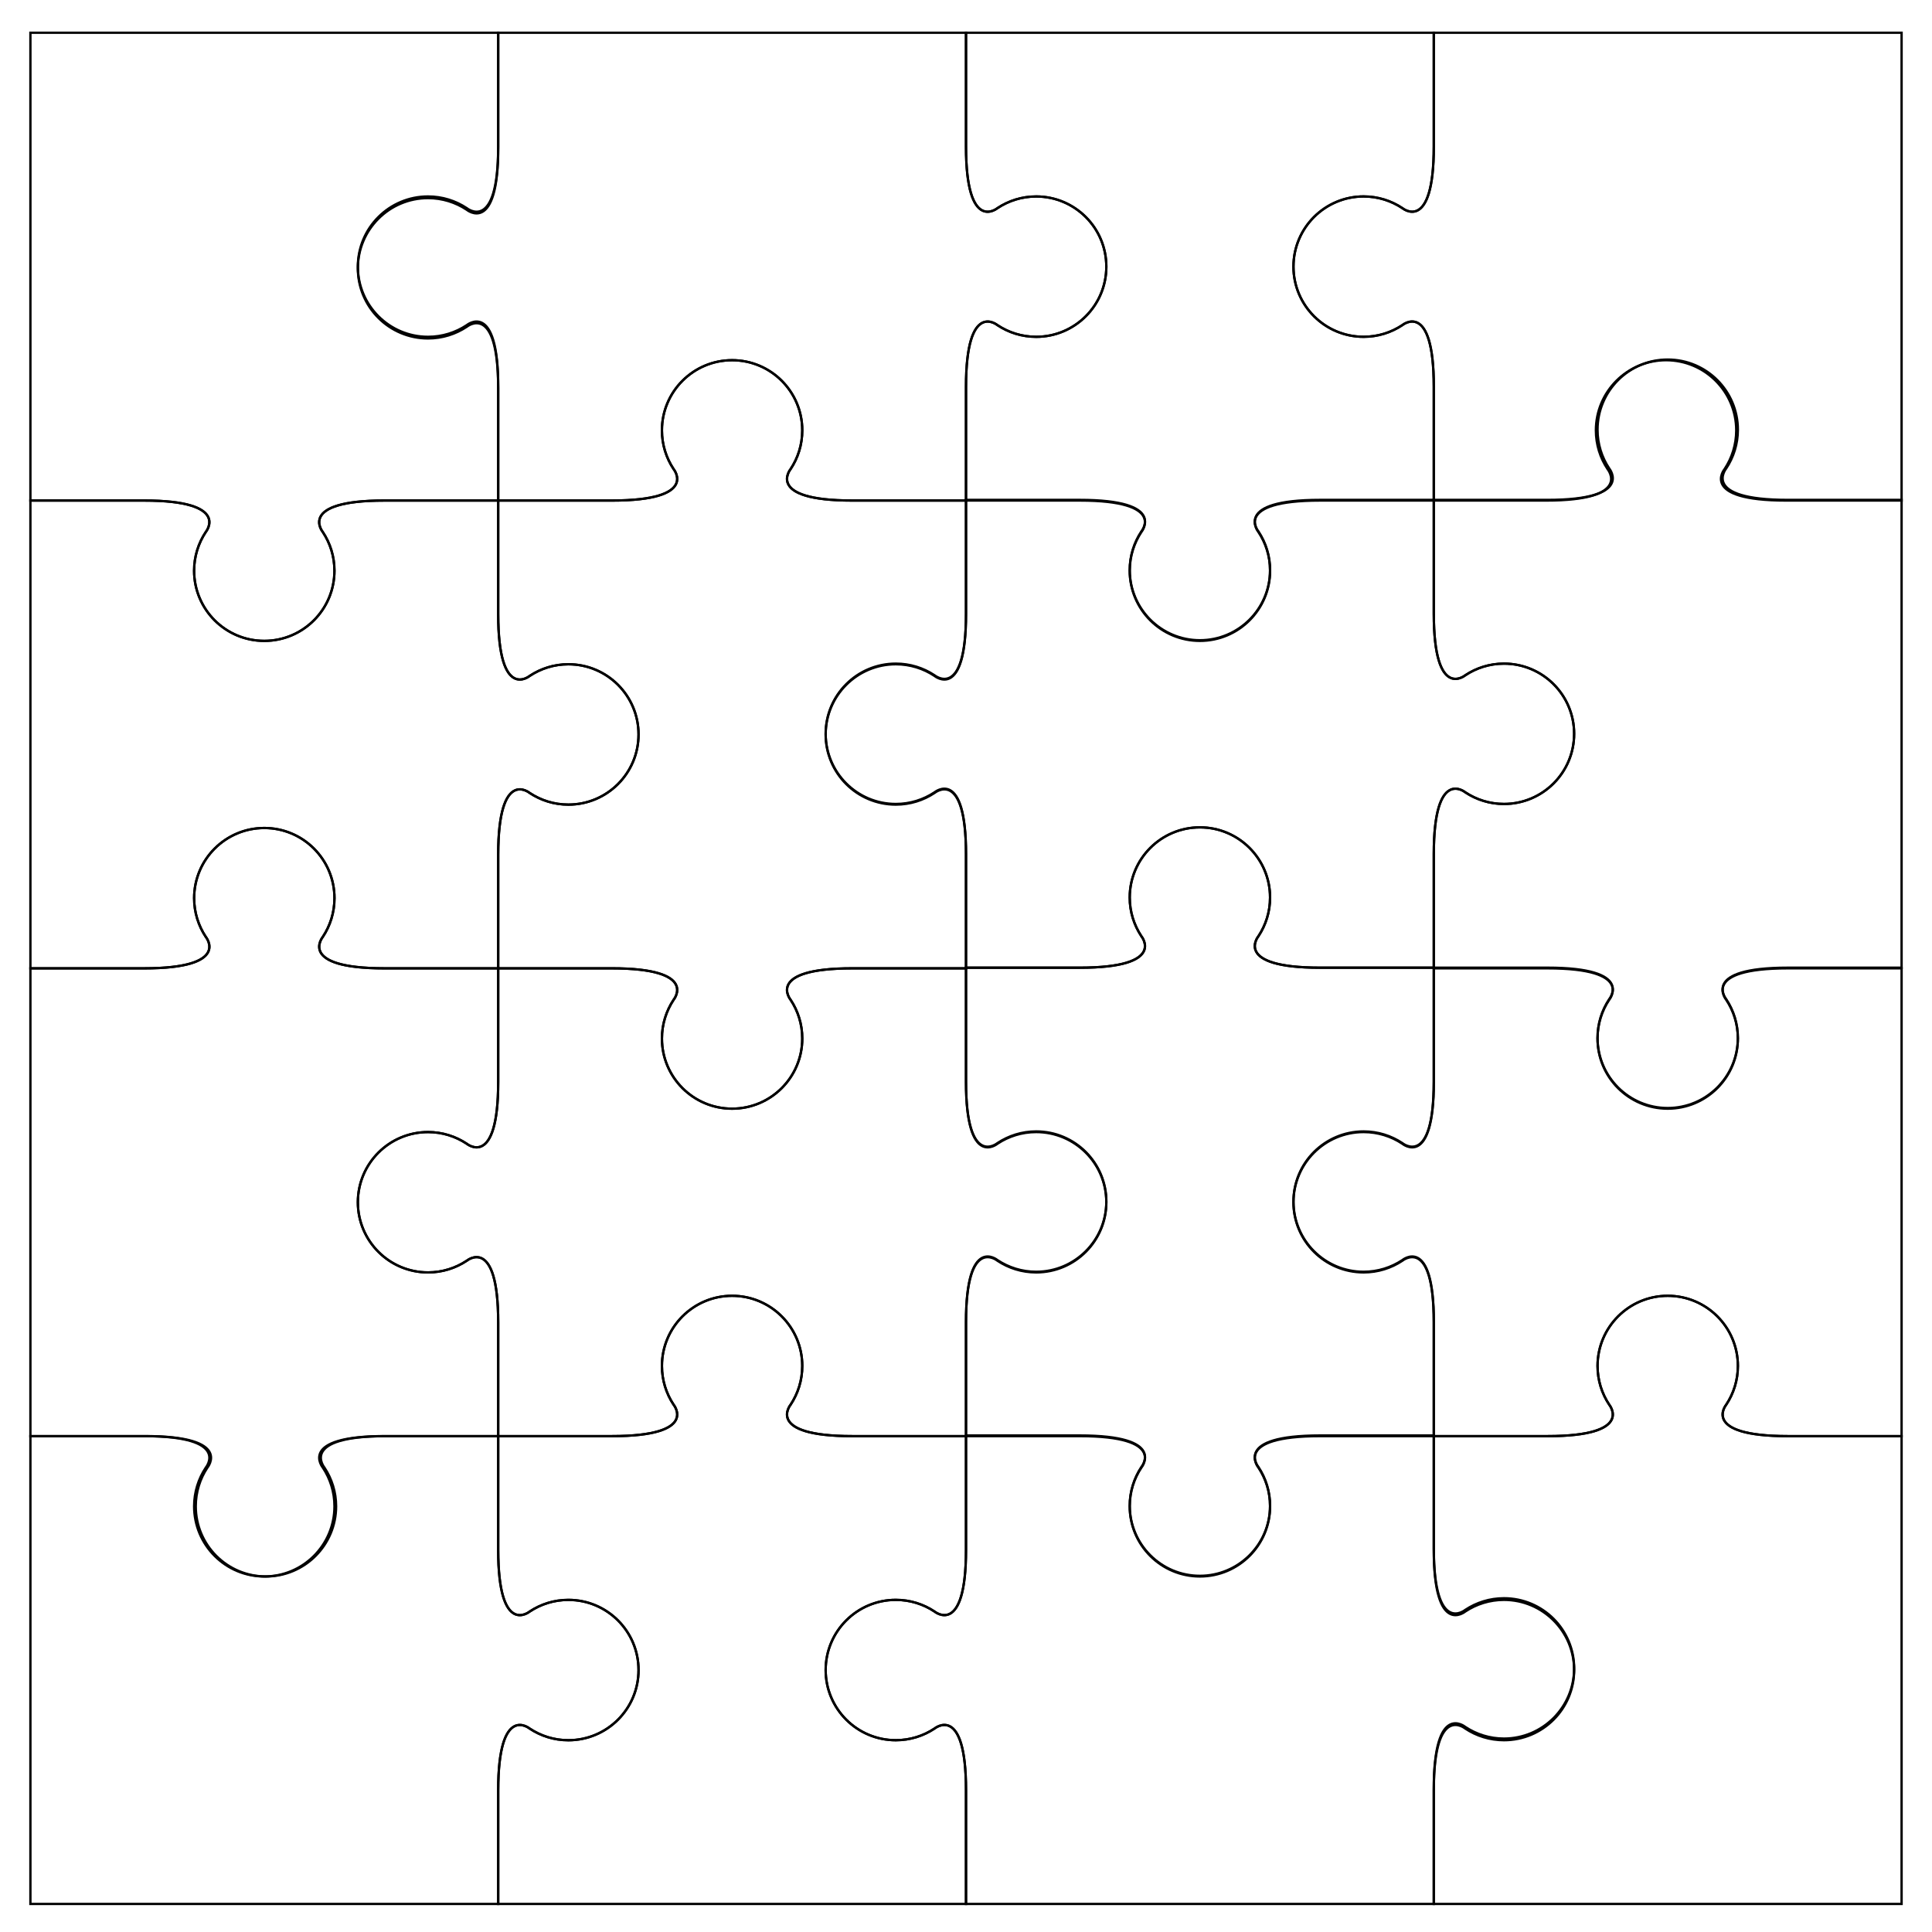
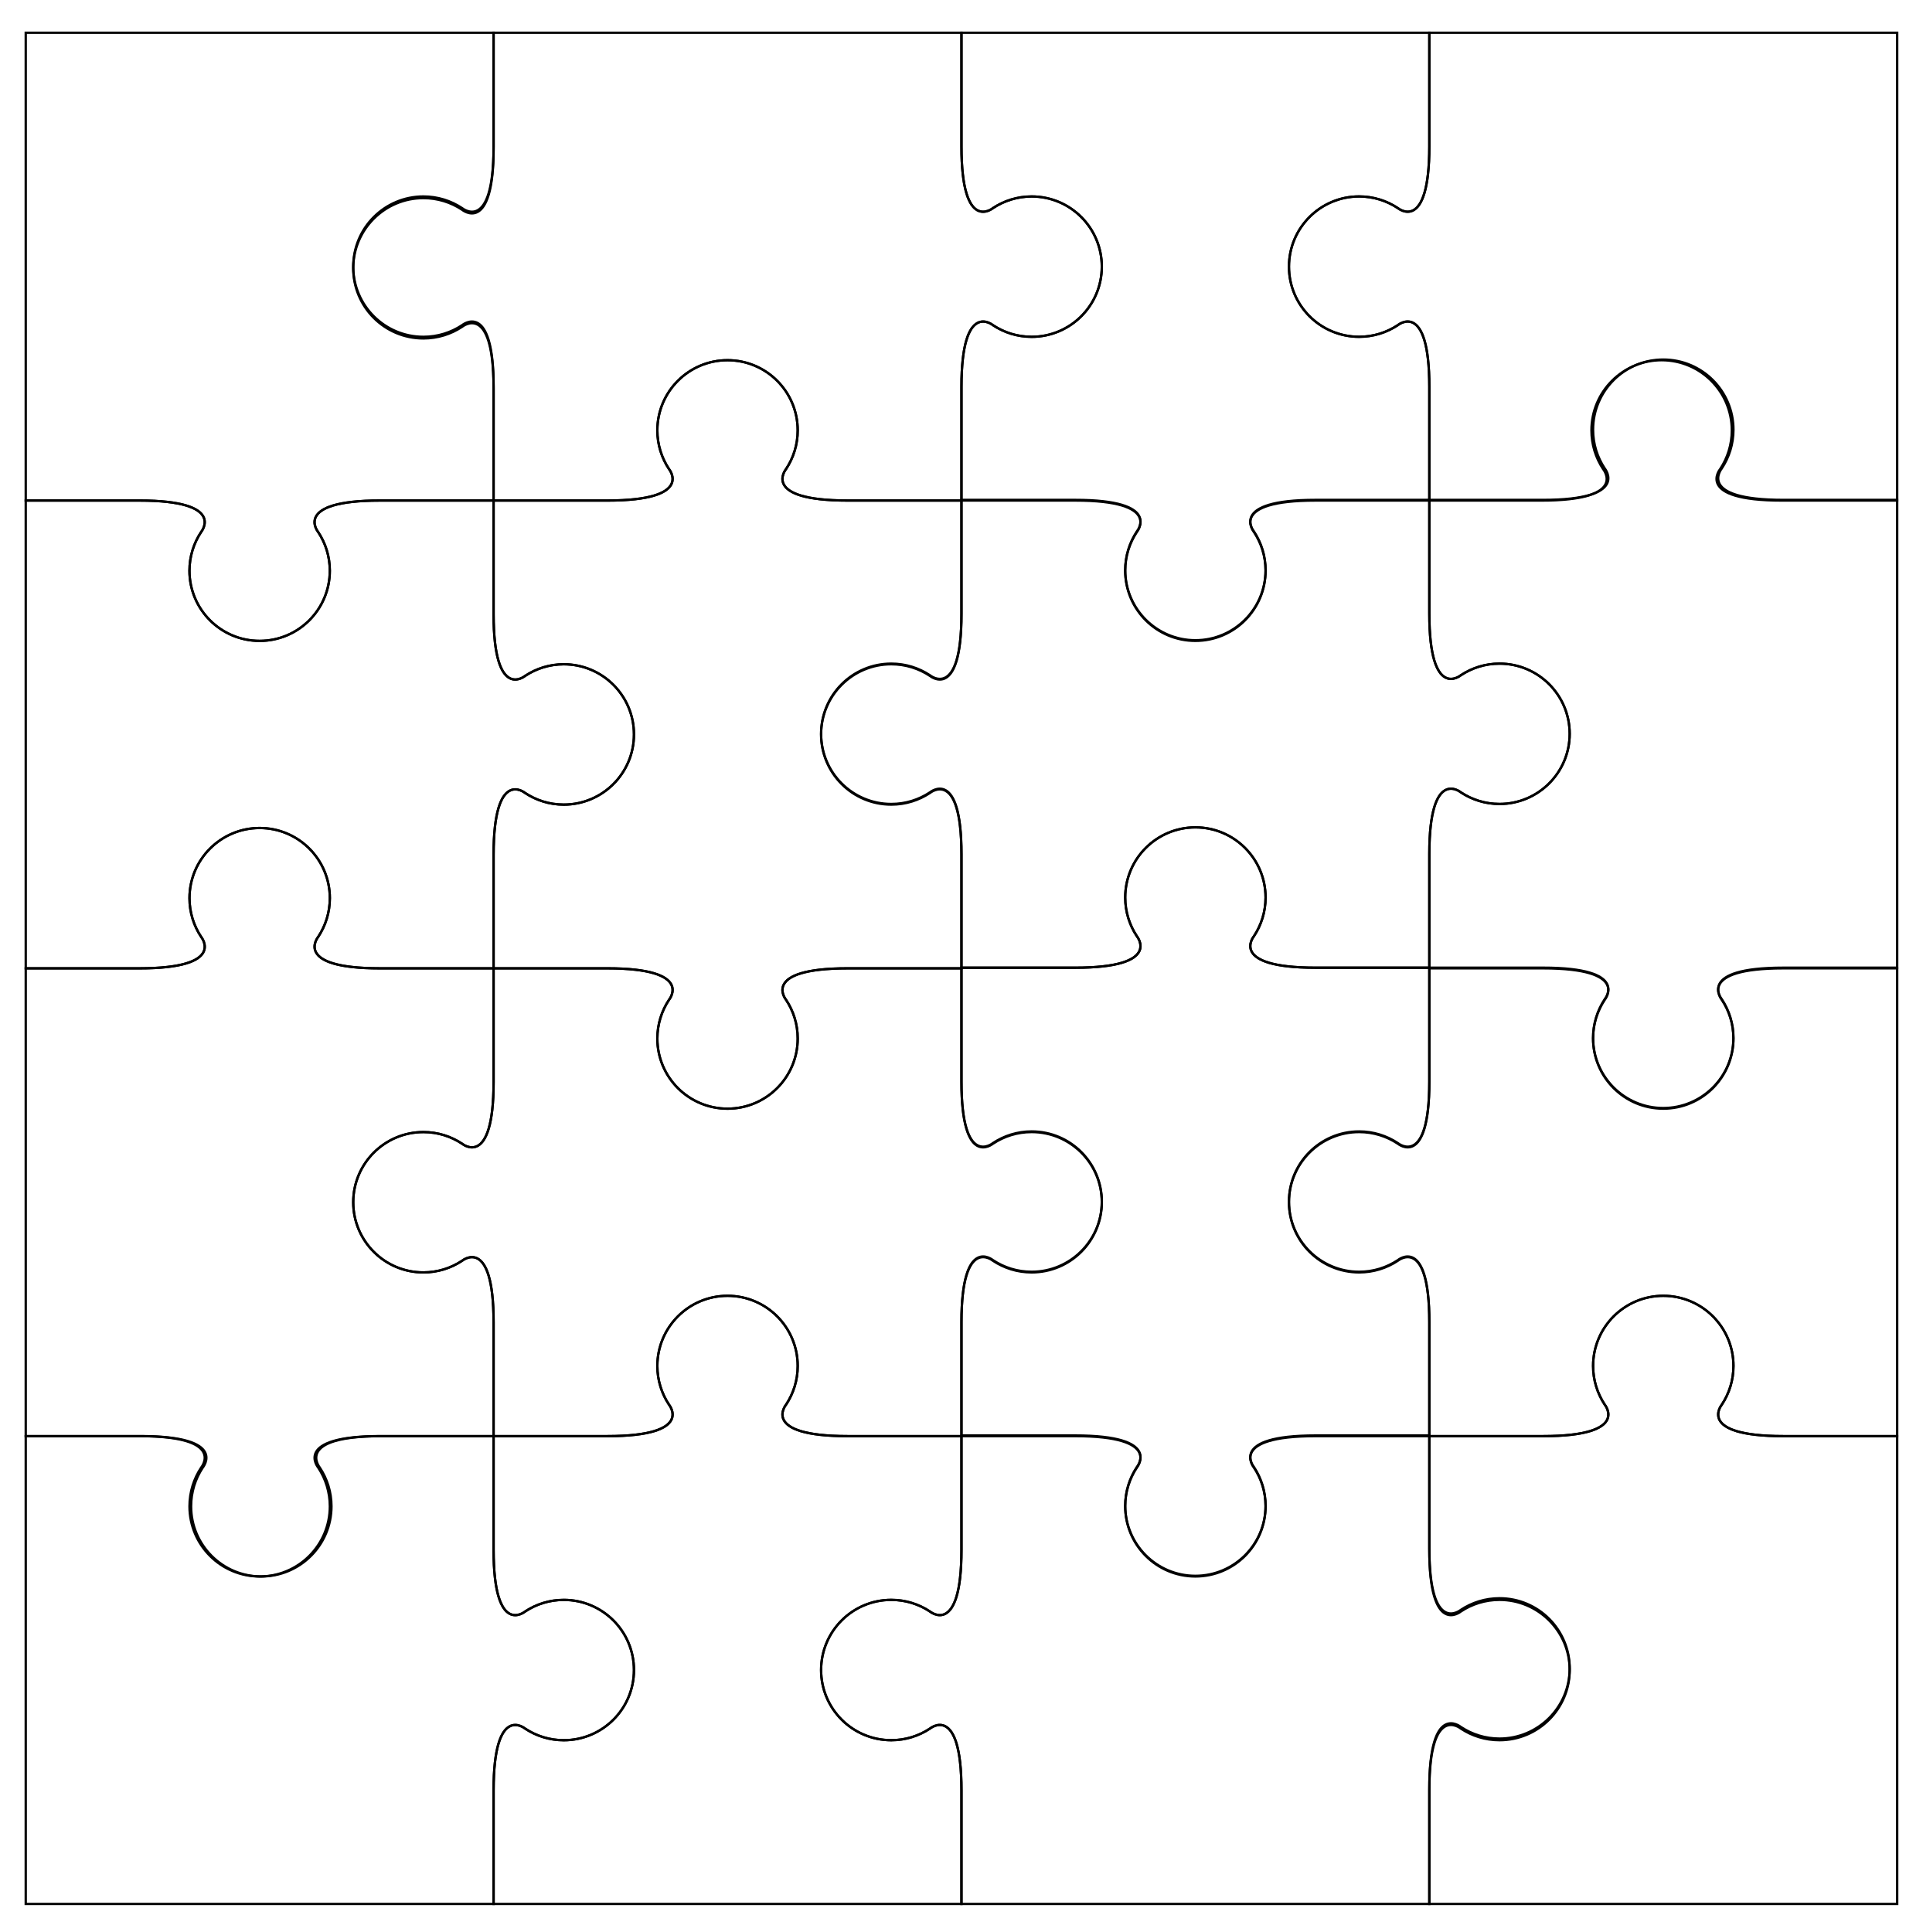
- <svg xmlns="http://www.w3.org/2000/svg" version="1.1" id="Layer_1" x="0px" y="0px" width="180px" height="180px" viewBox="0 0 822 826" enable-background="new 0 0 822 826" xml:space="preserve">
+ <svg xmlns="http://www.w3.org/2000/svg" version="1.1" id="Layer_1" x="0px" y="0px" width="822px" height="826px" viewBox="0 0 822 826" enable-background="new 0 0 822 826" xml:space="preserve">
  <path id="piece-2-1" fill="none" stroke="#000000" stroke-miterlimit="10" d="M441,83.999c-6.114,0-11.793,1.839-16.537,4.979  c0,0-13.463,11.133-13.463-26.367V14H211v48.611c0,37.5-13.463,26.367-13.463,26.367c-4.743-3.14-10.422-4.979-16.537-4.979  c-16.569,0-30,13.432-30,30.001s13.431,30,30,30c6.113,0,11.793-1.838,16.535-4.978c0,0,13.464-11.133,13.464,26.367V214h48.611  c37.5,0,26.367-13.463,26.367-13.463c-3.14-4.743-4.979-10.422-4.979-16.537c0-16.569,13.432-30,30.001-30s30,13.431,30,30  c0,6.113-1.838,11.793-4.978,16.535c0,0-11.133,13.464,26.367,13.464H411v-48.611c0-37.5,13.464-26.367,13.464-26.367  C429.206,142.162,434.886,144,441,144c16.569,0,30-13.431,30-30S457.568,83.999,441,83.999z" />
  <path id="piece-4-2" fill="none" stroke="#000000" stroke-miterlimit="10" d="M741.001,443.723c0-6.114-1.84-11.792-4.979-16.536  c0,0-11.133-13.463,26.367-13.463H811v-200h-48.611c-37.5,0-26.367-13.463-26.367-13.463c3.14-4.745,4.979-10.422,4.979-16.537  c0-16.569-13.432-29.999-30.001-29.999s-30,13.43-30,29.999c0,6.112,1.838,11.792,4.979,16.534c0,0,11.133,13.465-26.367,13.465H611  v48.611c0,37.5,13.463,26.367,13.463,26.367c4.742-3.14,10.422-4.979,16.536-4.979c16.569,0,30,13.432,30,30  c0,16.569-13.431,30-30,30c-6.114,0-11.794-1.838-16.536-4.978c0,0-13.463-11.133-13.463,26.367v48.611h48.611  c37.5,0,26.367,13.466,26.367,13.466c-3.141,4.742-4.979,10.422-4.979,16.534c0,16.569,13.431,30,30,30  S741.001,460.292,741.001,443.723z" />
  <path id="piece-3-1" fill="none" stroke="#000000" stroke-miterlimit="10" d="M581.001,83.999c6.114,0,11.792,1.839,16.536,4.979  c0,0,13.463,11.133,13.463-26.367V14H411v48.611c0,37.5,13.463,26.367,13.463,26.367c4.743-3.14,10.422-4.979,16.537-4.979  c16.569,0,30,13.432,30,30.001s-13.431,30-30,30c-6.113,0-11.793-1.838-16.535-4.978c0,0-13.464-11.133-13.464,26.367V214h48.611  c37.5,0,26.367,13.463,26.367,13.463c-3.14,4.743-4.979,10.422-4.979,16.537c0,16.569,13.432,30,30.001,30s30-13.431,30-30  c0-6.113-1.838-11.793-4.978-16.535c0,0-11.133-13.464,26.367-13.464H611v-48.611c0-37.5-13.466-26.367-13.466-26.367  c-4.741,3.14-10.422,4.978-16.533,4.978c-16.569,0-30-13.431-30-30S564.432,83.999,581.001,83.999z" />
  <path id="piece-1-2" fill="none" stroke="#000000" stroke-miterlimit="10" d="M80.999,244c0-6.114,1.839-11.792,4.979-16.537  c0,0,11.133-13.463-26.367-13.463H11v200h48.611c37.5,0,26.367-13.463,26.367-13.463c-3.14-4.743-4.979-10.422-4.979-16.537  c0-16.569,13.432-30,30.001-30s30,13.431,30,30c0,6.113-1.838,11.793-4.978,16.535c0,0-11.133,13.464,26.367,13.464H211v-48.611  c0-37.5,13.463-26.367,13.463-26.367c4.743,3.14,10.422,4.979,16.537,4.979c16.569,0,30-13.432,30-30.001s-13.431-30-30-30  c-6.113,0-11.793,1.838-16.535,4.978c0,0-13.464,11.133-13.464-26.367V214h-48.611c-37.5,0-26.367,13.466-26.367,13.466  C139.162,232.208,141,237.888,141,244c0,16.569-13.431,30-30,30S80.999,260.568,80.999,244z" />
  <path id="piece-1-1" fill="none" stroke="#000000" stroke-miterlimit="10" d="M11,14v200h48.589c37.5,0,26.367,13.463,26.367,13.463  c-3.14,4.743-4.979,10.422-4.979,16.537c0,16.569,13.432,30,30.001,30c16.569,0,29.999-13.431,29.999-30  c0-6.113-1.837-11.793-4.978-16.535c0,0-11.133-13.464,26.367-13.464H211v-47.917c0-37.5-13.464-26.367-13.464-26.367  c-4.742,3.14-10.422,4.978-16.535,4.978c-16.569,0-30-13.43-30-30c0-16.569,13.431-30,30-30c6.114,0,11.793,1.839,16.537,4.979  c0,0,13.463,11.133,13.463-26.367c0-0.235,0-0.46,0-0.694V14H11z" />
  <path id="piece-4-1" fill="none" stroke="#000000" stroke-miterlimit="10" d="M811,14H611v48.591c0,37.5-13.463,26.367-13.463,26.367  c-4.744-3.14-10.422-4.979-16.536-4.979c-16.569,0-30,13.432-30,30c0,16.569,13.431,30,30,30c6.111,0,11.792-1.838,16.533-4.978  c0,0,13.466-11.133,13.466,26.367V214h47.917c37.5,0,26.367-13.463,26.367-13.463c-3.141-4.742-4.979-10.422-4.979-16.535  c0-16.569,13.431-30,30-30s30.001,13.431,30.001,30c0,6.116-1.84,11.793-4.979,16.538c0,0-11.133,13.46,26.367,13.46  c0.236,0,0.461,0,0.694,0H811V14z" />
  <path id="piece-2-2" fill="none" stroke="#000000" stroke-miterlimit="10" d="M381,283.998c6.114,0,11.792,1.839,16.537,4.979  c0,0,13.463,11.133,13.463-26.367v-48.611h-48.611c-37.5,0-26.367-13.464-26.367-13.464c3.14-4.742,4.978-10.422,4.978-16.535  c0-16.569-13.431-30-30-30s-30.001,13.431-30.001,30c0,6.115,1.839,11.793,4.979,16.537c0,0,11.133,13.463-26.367,13.463H211v48.611  c0,37.5,13.463,26.367,13.463,26.367c4.743-3.14,10.422-4.979,16.537-4.979c16.569,0,30,13.432,30,30s-13.431,30-30,30  c-6.113,0-11.793-1.838-16.535-4.978c0,0-13.464-11.133-13.464,26.367v48.611h48.611c37.5,0,26.367,13.463,26.367,13.463  c-3.14,4.743-4.979,10.422-4.979,16.537c0,16.568,13.432,30.001,30.001,30.001s30-13.433,30-30.001  c0-6.113-1.838-11.793-4.978-16.535c0,0-11.133-13.464,26.367-13.464H411v-48.611c0-37.5-13.466-26.367-13.466-26.367  c-4.742,3.14-10.422,4.978-16.534,4.978c-16.569,0-30-13.431-30-30S364.432,283.998,381,283.998z" />
  <path id="piece-3-2" fill="none" stroke="#000000" stroke-miterlimit="10" d="M480.999,243.723c0-6.114,1.839-11.792,4.979-16.536  c0,0,11.133-13.463-26.367-13.463H411v48.611c0,37.5-13.464,26.367-13.464,26.367c-4.742-3.14-10.422-4.978-16.535-4.978  c-16.569,0-30,13.431-30,30c0,16.569,13.431,30.001,30,30.001c6.114,0,11.793-1.839,16.537-4.979c0,0,13.463-11.133,13.463,26.367  v48.611h48.611c37.5,0,26.367-13.463,26.367-13.463c-3.14-4.743-4.979-10.422-4.979-16.537c0-16.569,13.432-29.999,30.001-29.999  s30,13.43,30,29.999c0,6.113-1.838,11.793-4.978,16.535c0,0-11.133,13.464,26.367,13.464H611v-48.611  c0-37.5,13.463-26.367,13.463-26.367c4.743,3.14,10.422,4.979,16.536,4.979c16.568,0,30.001-13.432,30.001-30.001  c0-16.569-13.433-30-30.001-30c-6.112,0-11.793,1.838-16.535,4.978c0,0-13.464,11.133-13.464-26.367v-48.611h-48.611  c-37.5,0-26.367,13.466-26.367,13.466c3.14,4.742,4.978,10.422,4.978,16.534c0,16.569-13.431,30-30,30  S480.999,260.292,480.999,243.723z" />
  <path id="piece-3-4" fill="none" stroke="#000000" stroke-miterlimit="10" d="M381,744.002c6.114,0,11.793-1.839,16.537-4.98  c0,0,13.463-11.133,13.463,26.367V814h200v-48.611c0-37.5,13.463-26.367,13.463-26.367c4.743,3.142,10.422,4.98,16.536,4.98  c16.569,0,30-13.433,30-30.002s-13.431-29.997-30-29.997c-6.112,0-11.793,1.834-16.535,4.976c0,0-13.464,11.133-13.464-26.367V614  h-48.611c-37.5,0-26.367,13.466-26.367,13.466c3.14,4.741,4.979,10.422,4.979,16.536c0,16.569-13.432,29.997-30.001,29.997  s-30-13.428-30-29.997c0-6.114,1.838-11.795,4.978-16.536c0,0,11.133-13.466-26.367-13.466H411v48.611  c0,37.5-13.464,26.367-13.464,26.367c-4.742-3.142-10.422-4.976-16.535-4.976c-16.569,0-30,13.428-30,29.997  S364.432,744.002,381,744.002z" />
  <path id="piece-1-3" fill="none" stroke="#000000" stroke-miterlimit="10" d="M80.999,384.003c0,6.114,1.839,11.792,4.979,16.536  c0,0,11.133,13.463-26.367,13.463H11v199.998h48.611c37.5,0,26.367,13.466,26.367,13.466c-3.14,4.742-4.979,10.424-4.979,16.538  c0,16.569,13.432,29.997,30.001,29.997s30-13.428,30-29.997c0-6.114-1.838-11.796-4.978-16.538c0,0-11.133-13.466,26.367-13.466H211  v-48.61c0-37.5-13.463-26.367-13.463-26.367c-4.742,3.141-10.422,4.98-16.537,4.98c-16.569,0-30-13.434-30-30.003  c0-16.568,13.431-29.998,30-29.998c6.114,0,11.795,1.837,16.537,4.978c0,0,13.463,11.131,13.463-26.367v-48.611h-48.611  c-37.5,0-26.367-13.466-26.367-13.466c3.14-4.742,4.978-10.422,4.978-16.534c0-16.569-13.431-30-30-30  S80.999,367.434,80.999,384.003z" />
  <path id="piece-2-4" fill="none" stroke="#000000" stroke-miterlimit="10" d="M241,744.002c-6.114,0-11.792-1.839-16.537-4.98  c0,0-13.463-11.133-13.463,26.367V814h200v-48.611c0-37.5-13.463-26.367-13.463-26.367c-4.743,3.142-10.422,4.98-16.537,4.98  c-16.569,0-30-13.433-30-30.002s13.431-29.997,30-29.997c6.113,0,11.793,1.834,16.535,4.976c0,0,13.464,11.133,13.464-26.367V614  h-48.611c-37.5,0-26.367-13.46-26.367-13.46c3.14-4.745,4.979-10.423,4.979-16.537c0-16.568-13.432-30.002-30.001-30.002  s-30,13.434-30,30.002c0,6.112,1.838,11.792,4.978,16.534c0,0,11.133,13.463-26.367,13.463H211v48.611  c0,37.5,13.466,26.367,13.466,26.367c4.742-3.142,10.422-4.976,16.534-4.976c16.569,0,30,13.428,30,29.997  S257.568,744.002,241,744.002z" />
  <path id="piece-4-3" fill="none" stroke="#000000" stroke-miterlimit="10" d="M741.001,583.999c0,6.114-1.84,11.795-4.979,16.536  c0,0-11.133,13.466,26.367,13.466H811V414h-48.611c-37.5,0-26.367,13.463-26.367,13.463c3.14,4.743,4.979,10.422,4.979,16.537  c0,16.569-13.432,30-30.001,30s-30-13.431-30-30c0-6.113,1.838-11.793,4.979-16.535c0,0,11.133-13.464-26.367-13.464H611v48.611  c0,37.501-13.463,26.367-13.463,26.367c-4.743-3.14-10.422-4.979-16.536-4.979c-16.569,0-30,13.434-30,30.002  c0,16.569,13.431,29.997,30,29.997c6.112,0,11.793-1.837,16.534-4.975c0,0,13.465-11.133,13.465,26.367v48.61h48.611  c37.5,0,26.367-13.466,26.367-13.466c-3.141-4.741-4.979-10.422-4.979-16.536c0-16.569,13.431-29.997,30-29.997  S741.001,567.43,741.001,583.999z" />
  <path id="piece-4-4" fill="none" stroke="#000000" stroke-miterlimit="10" d="M811,814V614h-48.59c-37.5,0-26.367-13.46-26.367-13.46  c3.141-4.747,4.979-10.423,4.979-16.537c0-16.568-13.432-30.002-30.001-30.002c-16.568,0-29.999,13.434-29.999,30.002  c0,6.109,1.838,11.79,4.978,16.531c0,0,11.133,13.466-26.367,13.466H611v47.917c0,37.5,13.464,26.367,13.464,26.367  c4.742-3.142,10.423-4.976,16.535-4.976c16.569,0,30,13.428,30,29.997s-13.431,30.002-30,30.002c-6.114,0-11.793-1.839-16.536-4.98  c0,0-13.463-11.133-13.463,26.367c0,0.233,0,0.461,0,0.694V814H811z" />
  <path id="piece-1-4" fill="none" stroke="#000000" stroke-miterlimit="10" d="M11,814h200v-48.59c0-37.5,13.463-26.367,13.463-26.367  c4.745,3.142,10.422,4.98,16.537,4.98c16.569,0,30-13.433,30-30.002c0-16.568-13.431-30.002-30-30.002  c-6.112,0-11.792,1.839-16.534,4.98c0,0-13.466,11.133-13.466-26.367V614h-47.917c-37.5,0-26.367,13.466-26.367,13.466  c3.14,4.741,4.978,10.422,4.978,16.531c0,16.568-13.43,30.002-30,30.002c-16.569,0-30-13.434-30-30.002  c0-6.114,1.839-11.79,4.979-16.537c0,0,11.133-13.46-26.367-13.46c-0.236,0-0.461,0-0.694,0H11V814z" />
  <path id="piece-3-3" fill="none" stroke="#000000" stroke-miterlimit="10" d="M441,543.726c-6.114,0-11.792-1.839-16.537-4.978  c0,0-13.463-11.133-13.463,26.367v48.61h48.611c37.5,0,26.367,13.464,26.367,13.464c-3.14,4.741-4.978,10.422-4.978,16.536  c0,16.569,13.431,29.997,30,29.997s30.001-13.428,30.001-29.997c0-6.114-1.839-11.795-4.979-16.536c0,0-11.133-13.464,26.367-13.464  H611v-48.61c0-37.5-13.463-26.367-13.463-26.367c-4.743,3.139-10.422,4.978-16.536,4.978c-16.569,0-30-13.431-30-30  c0-16.568,13.431-29.999,30-29.999c6.112,0,11.793,1.838,16.534,4.978c0,0,13.465,11.133,13.465-26.367v-48.611h-48.611  c-37.5,0-26.367-13.463-26.367-13.463c3.14-4.743,4.979-10.422,4.979-16.537c0-16.568-13.432-30.001-30.001-30.001  s-30,13.433-30,30.001c0,6.113,1.838,11.793,4.978,16.535c0,0,11.133,13.464-26.367,13.464H411v48.611  c0,37.5,13.466,26.367,13.466,26.367c4.742-3.14,10.422-4.978,16.534-4.978c16.569,0,30,13.431,30,29.999  C470.999,530.295,457.568,543.726,441,543.726z" />
  <path id="piece-2-3" fill="none" stroke="#000000" stroke-miterlimit="10" d="M341.001,584.003c0,6.114-1.839,11.79-4.979,16.537  c0,0-11.133,13.46,26.367,13.46H411v-48.611c0-37.5,13.464-26.367,13.464-26.367c4.742,3.142,10.422,4.98,16.535,4.98  c16.569,0,30-13.433,30-30.002s-13.431-30-30-30c-6.114,0-11.793,1.839-16.537,4.979c0,0-13.463,11.132-13.463-26.367v-48.611  h-48.611c-37.5,0-26.367,13.463-26.367,13.463c3.14,4.743,4.979,10.422,4.979,16.537C341.001,460.57,327.569,474,311,474  s-30-13.43-30-29.999c0-6.113,1.838-11.793,4.978-16.535c0,0,11.133-13.464-26.367-13.464H211v48.611  c0,37.499-13.463,26.367-13.463,26.367C192.794,485.84,187.115,484,181,484C164.433,484,151,497.431,151,514  s13.434,30.002,30.001,30.002c6.113,0,11.793-1.839,16.535-4.98c0,0,13.464-11.133,13.464,26.367V614h48.611  c37.5,0,26.367-13.466,26.367-13.466c-3.14-4.741-4.978-10.422-4.978-16.531c0-16.568,13.431-30.002,30-30.002  S341.001,567.435,341.001,584.003z" />
</svg>
